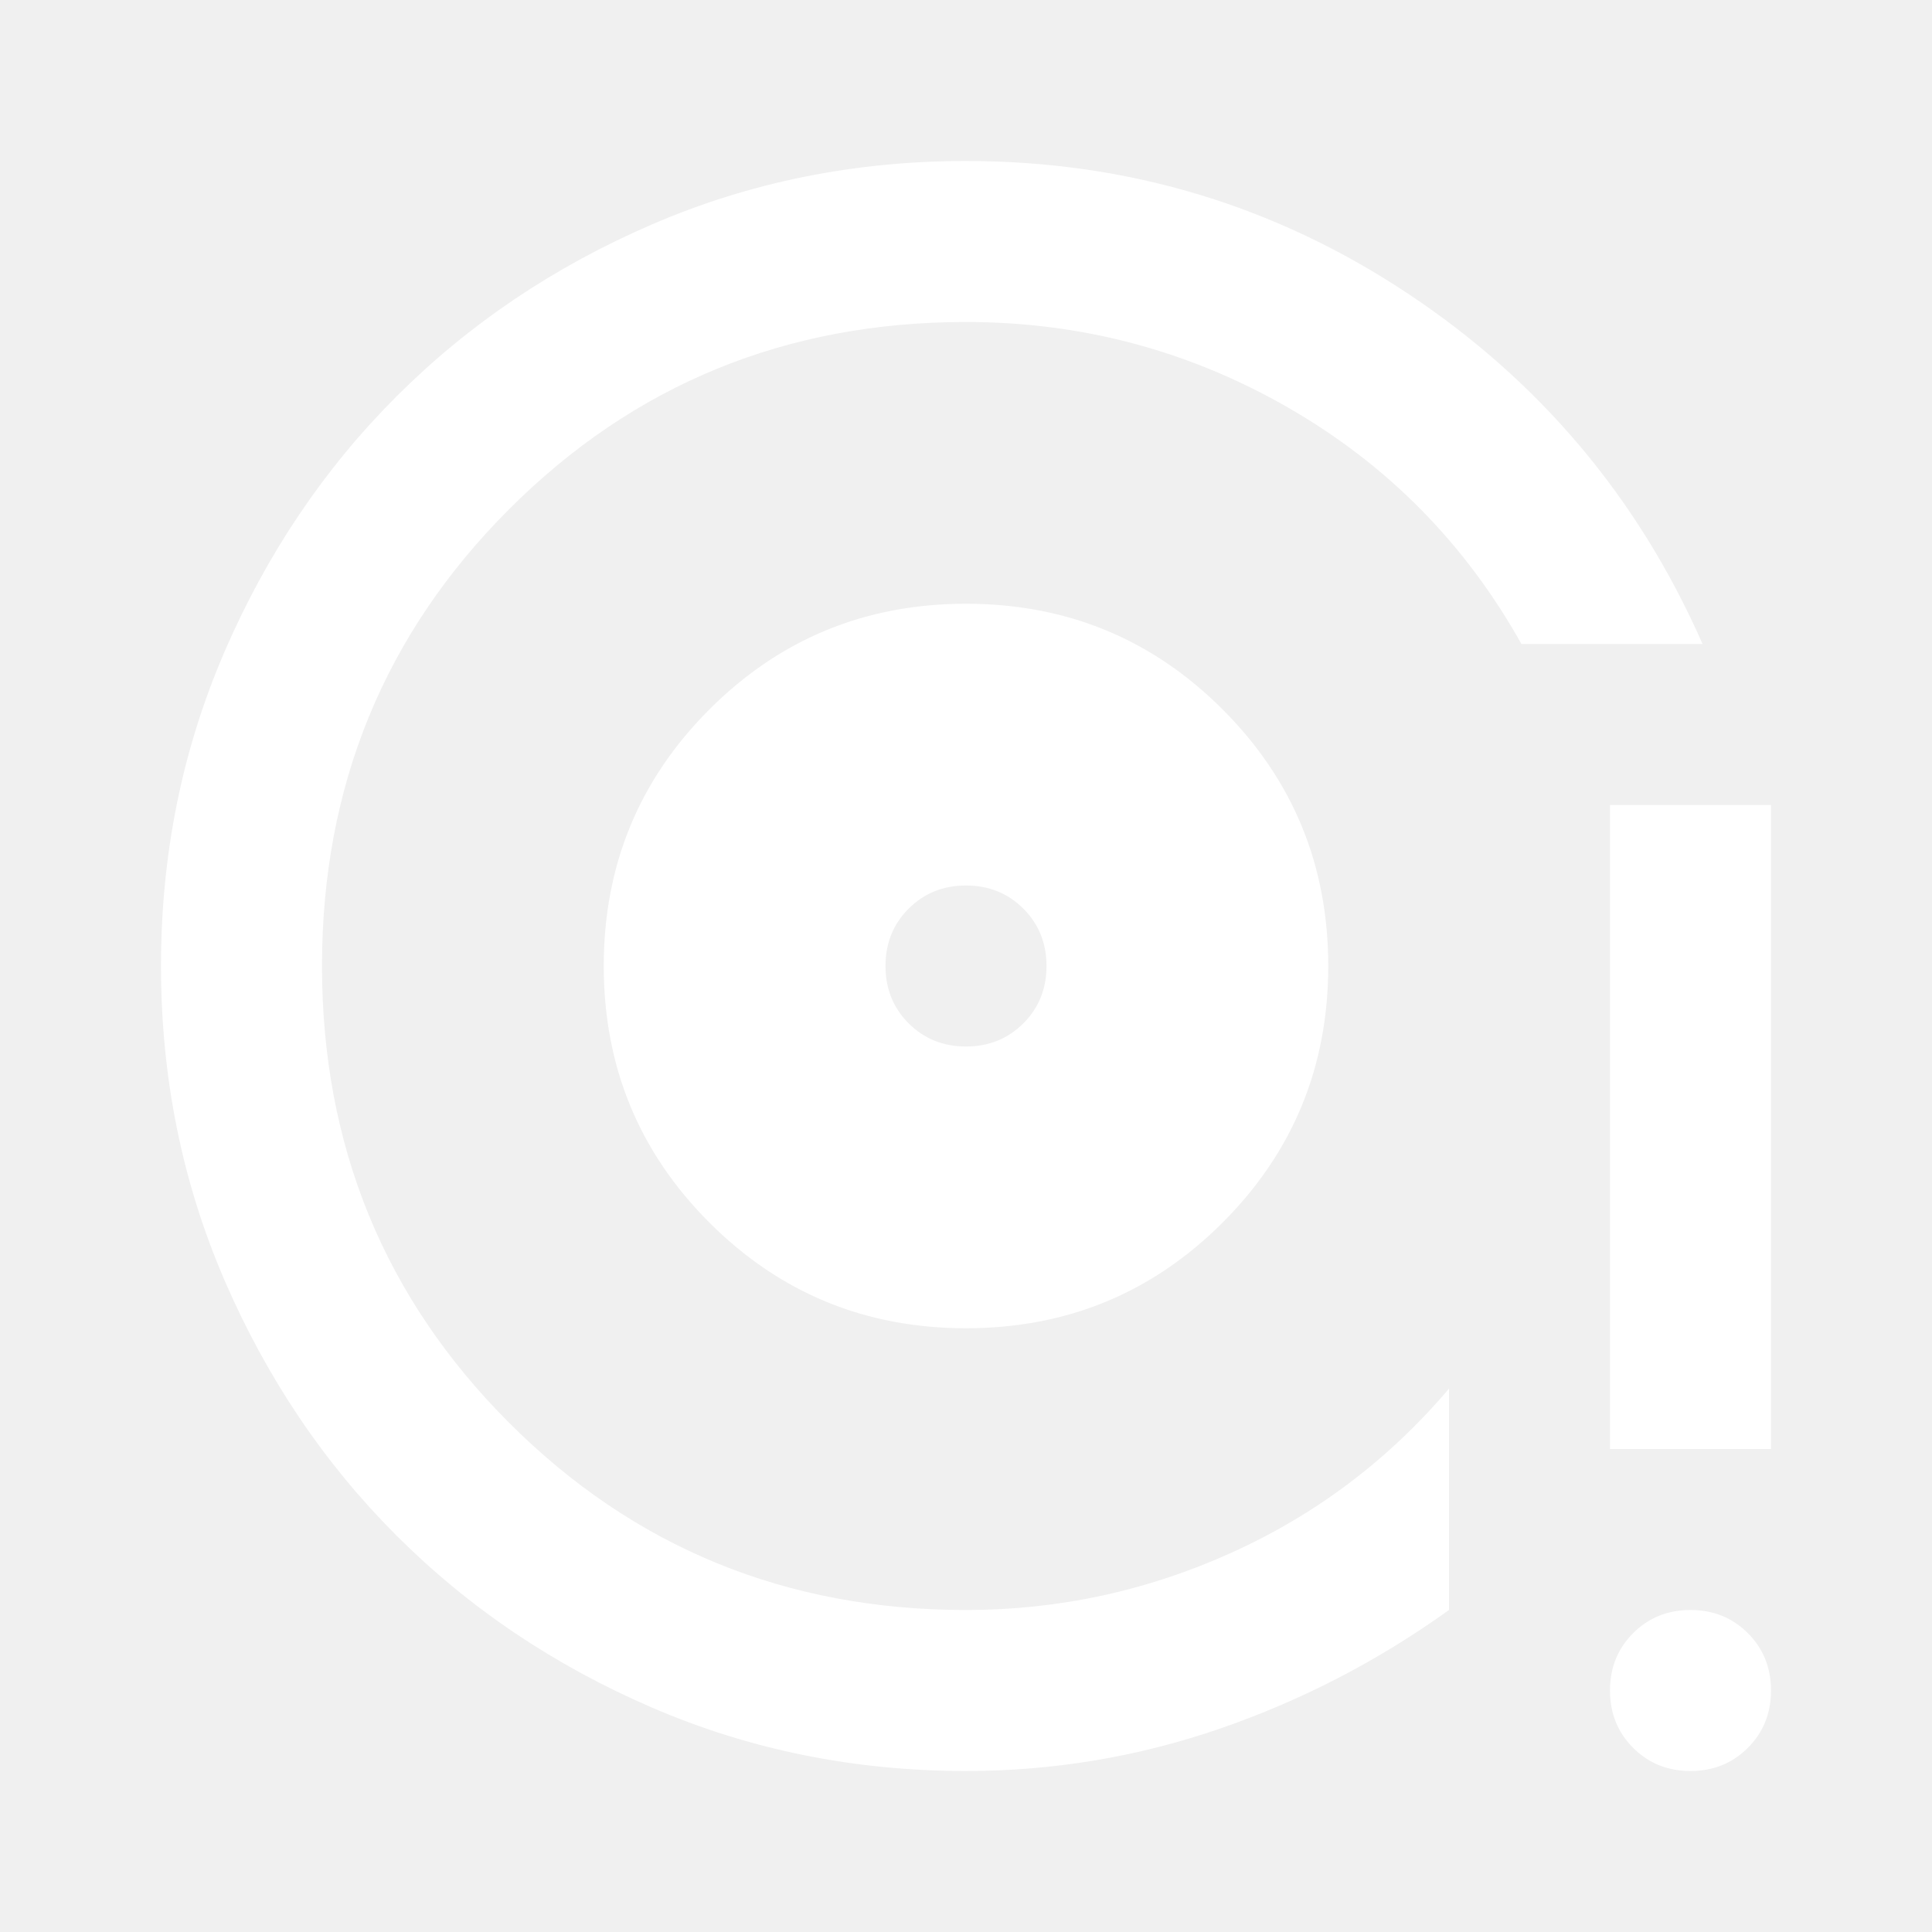
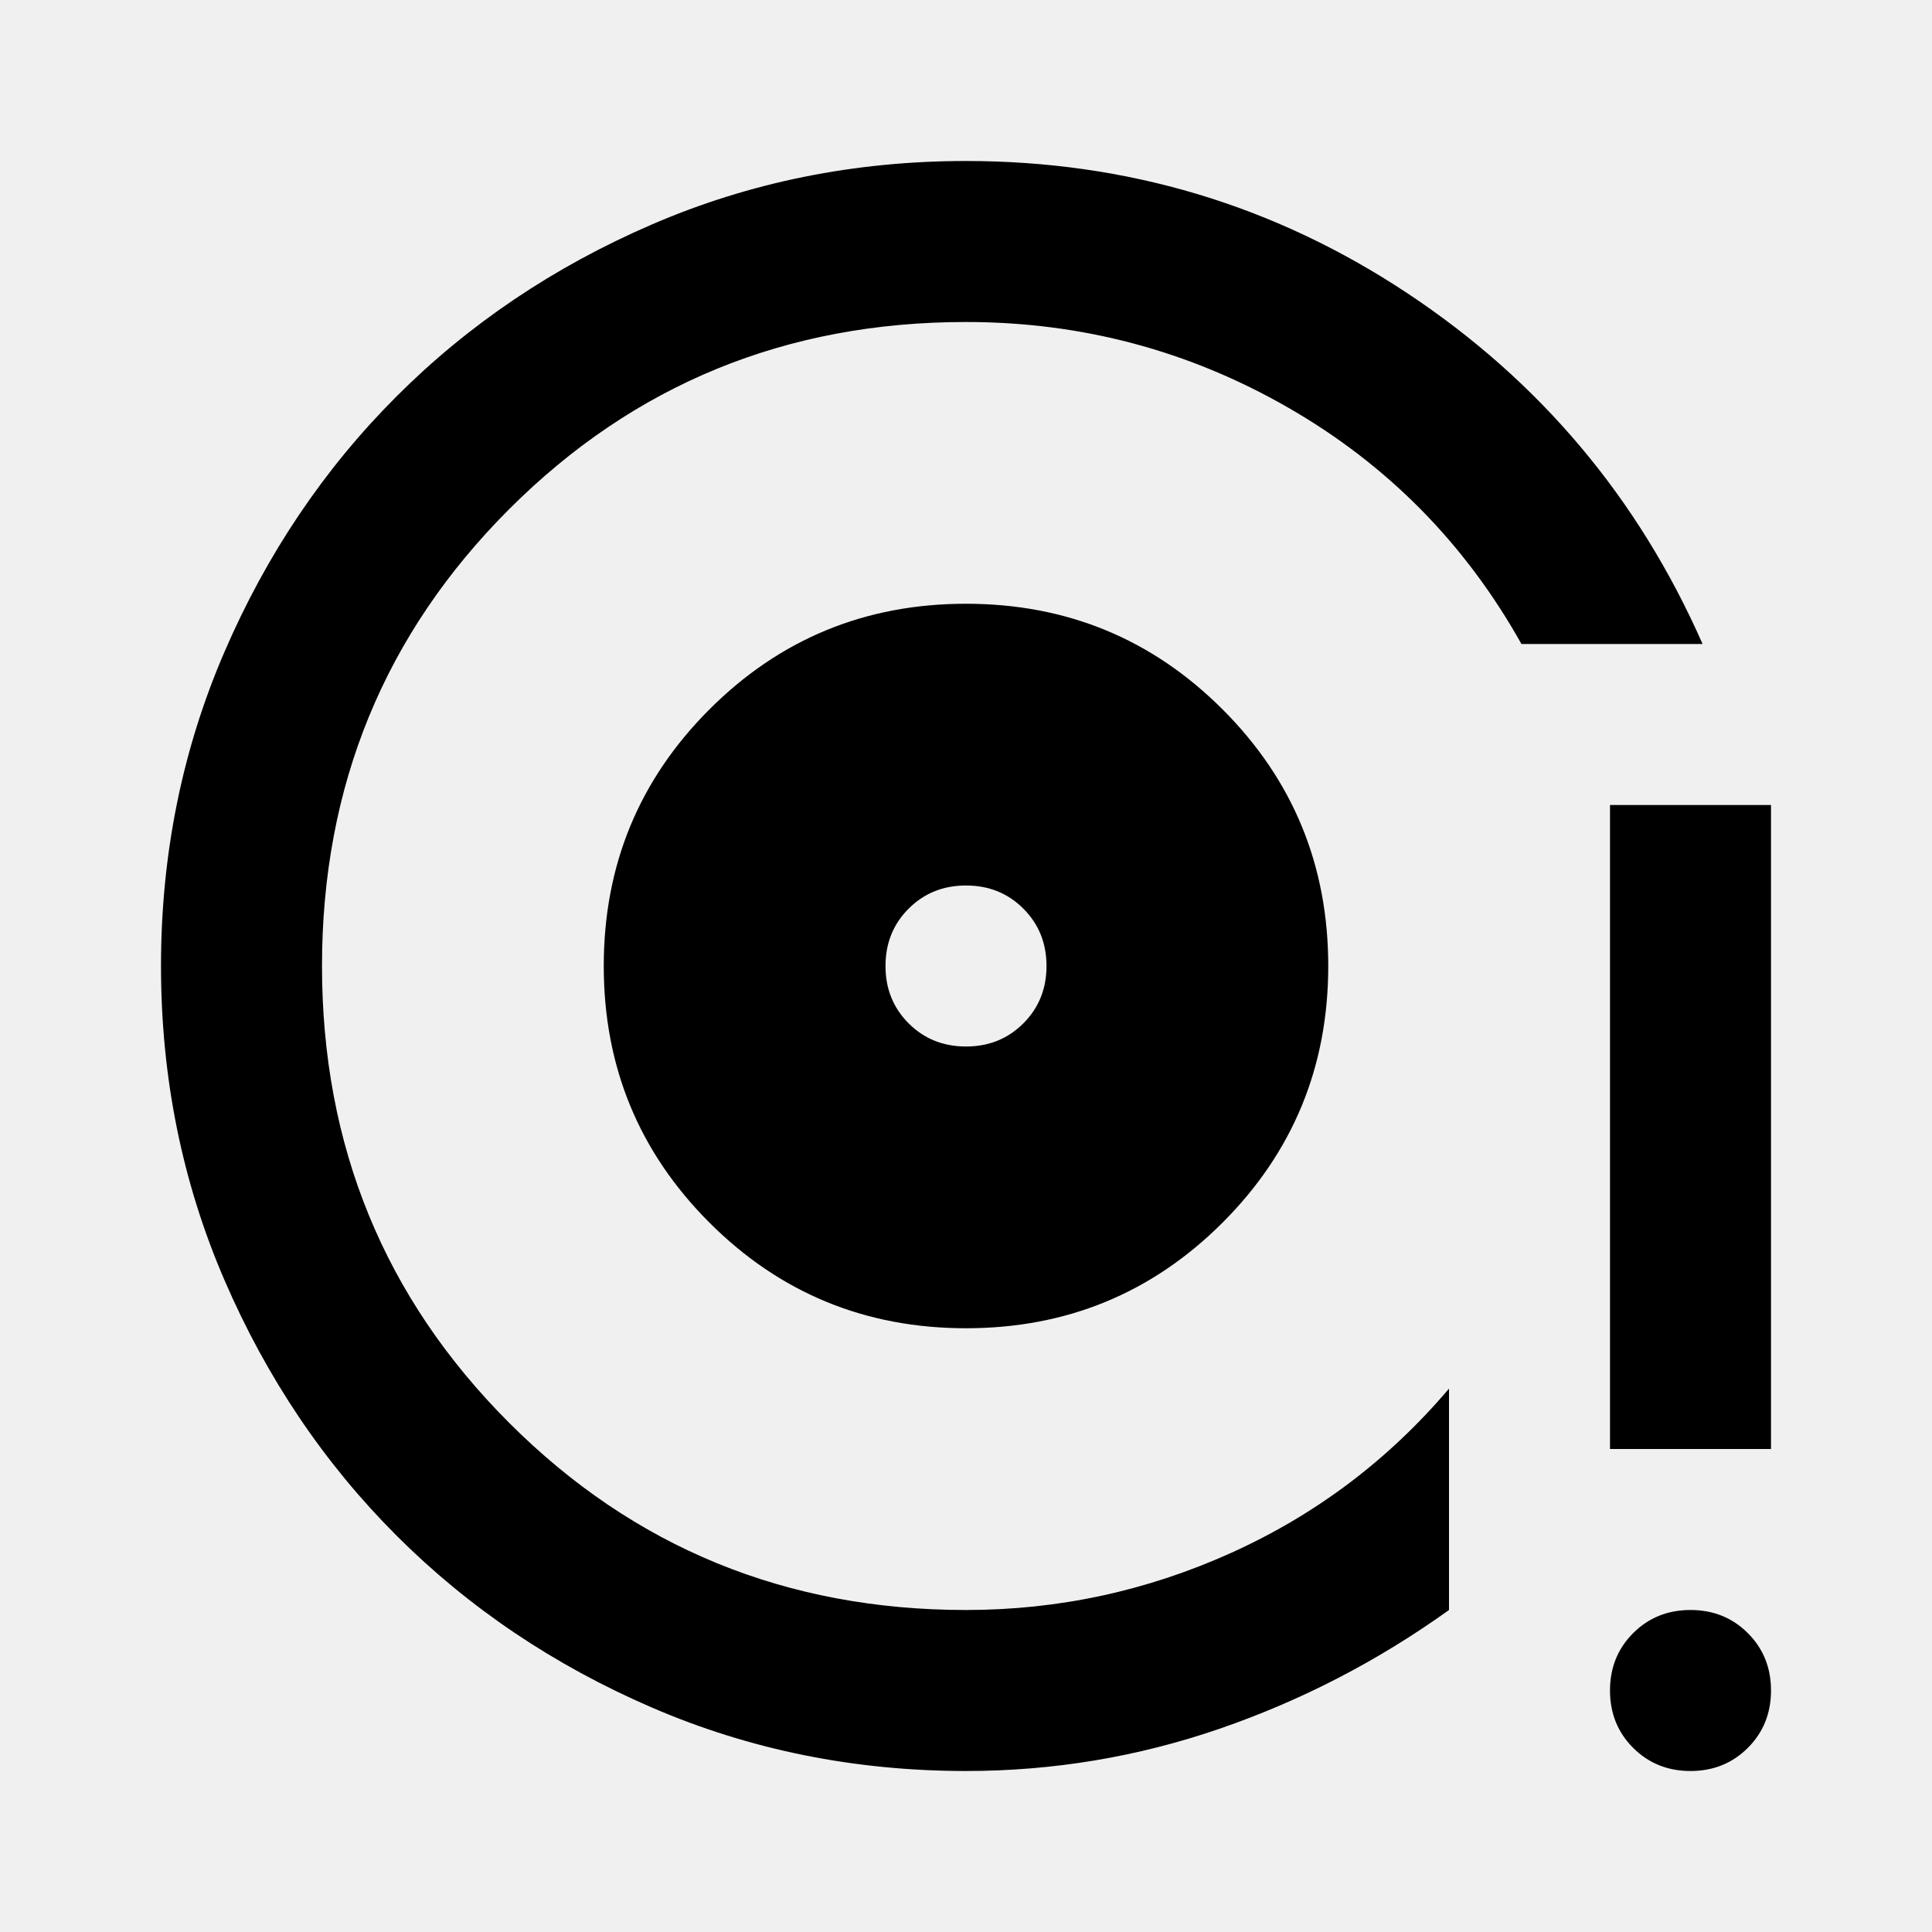
- <svg xmlns="http://www.w3.org/2000/svg" height="24px" viewBox="0 -960 960 960" width="24px" fill="#FFFFFF">
+ <svg xmlns="http://www.w3.org/2000/svg" height="24px" viewBox="0 -960 960 960" width="24px" fill="currentColor">
  <path d="M607.5-352.5Q660-405 660-480t-52.5-127.5Q555-660 480-660t-127.5 52.5Q300-555 300-480t52.5 127.5Q405-300 480-300t127.5-52.5Zm-156-99Q440-463 440-480t11.5-28.5Q463-520 480-520t28.5 11.5Q520-497 520-480t-11.5 28.5Q497-440 480-440t-28.5-11.5ZM480-80q-83 0-156-31.5T197-197q-54-54-85.5-127T80-480q0-83 31.5-156T197-763q54-54 127-85.5T480-880q120 0 219 65.5T846-640h-90q-42-75-116-117.5T480-800q-134 0-227 93t-93 227q0 134 93 227t227 93q69 0 132-28.5T720-270v110q-53 38-114 59T480-80Zm320-160v-320h80v320h-80Zm11.5 148.5Q800-103 800-120t11.5-28.5Q823-160 840-160t28.5 11.5Q880-137 880-120t-11.5 28.5Q857-80 840-80t-28.5-11.5ZM480-480Z" />
</svg>
